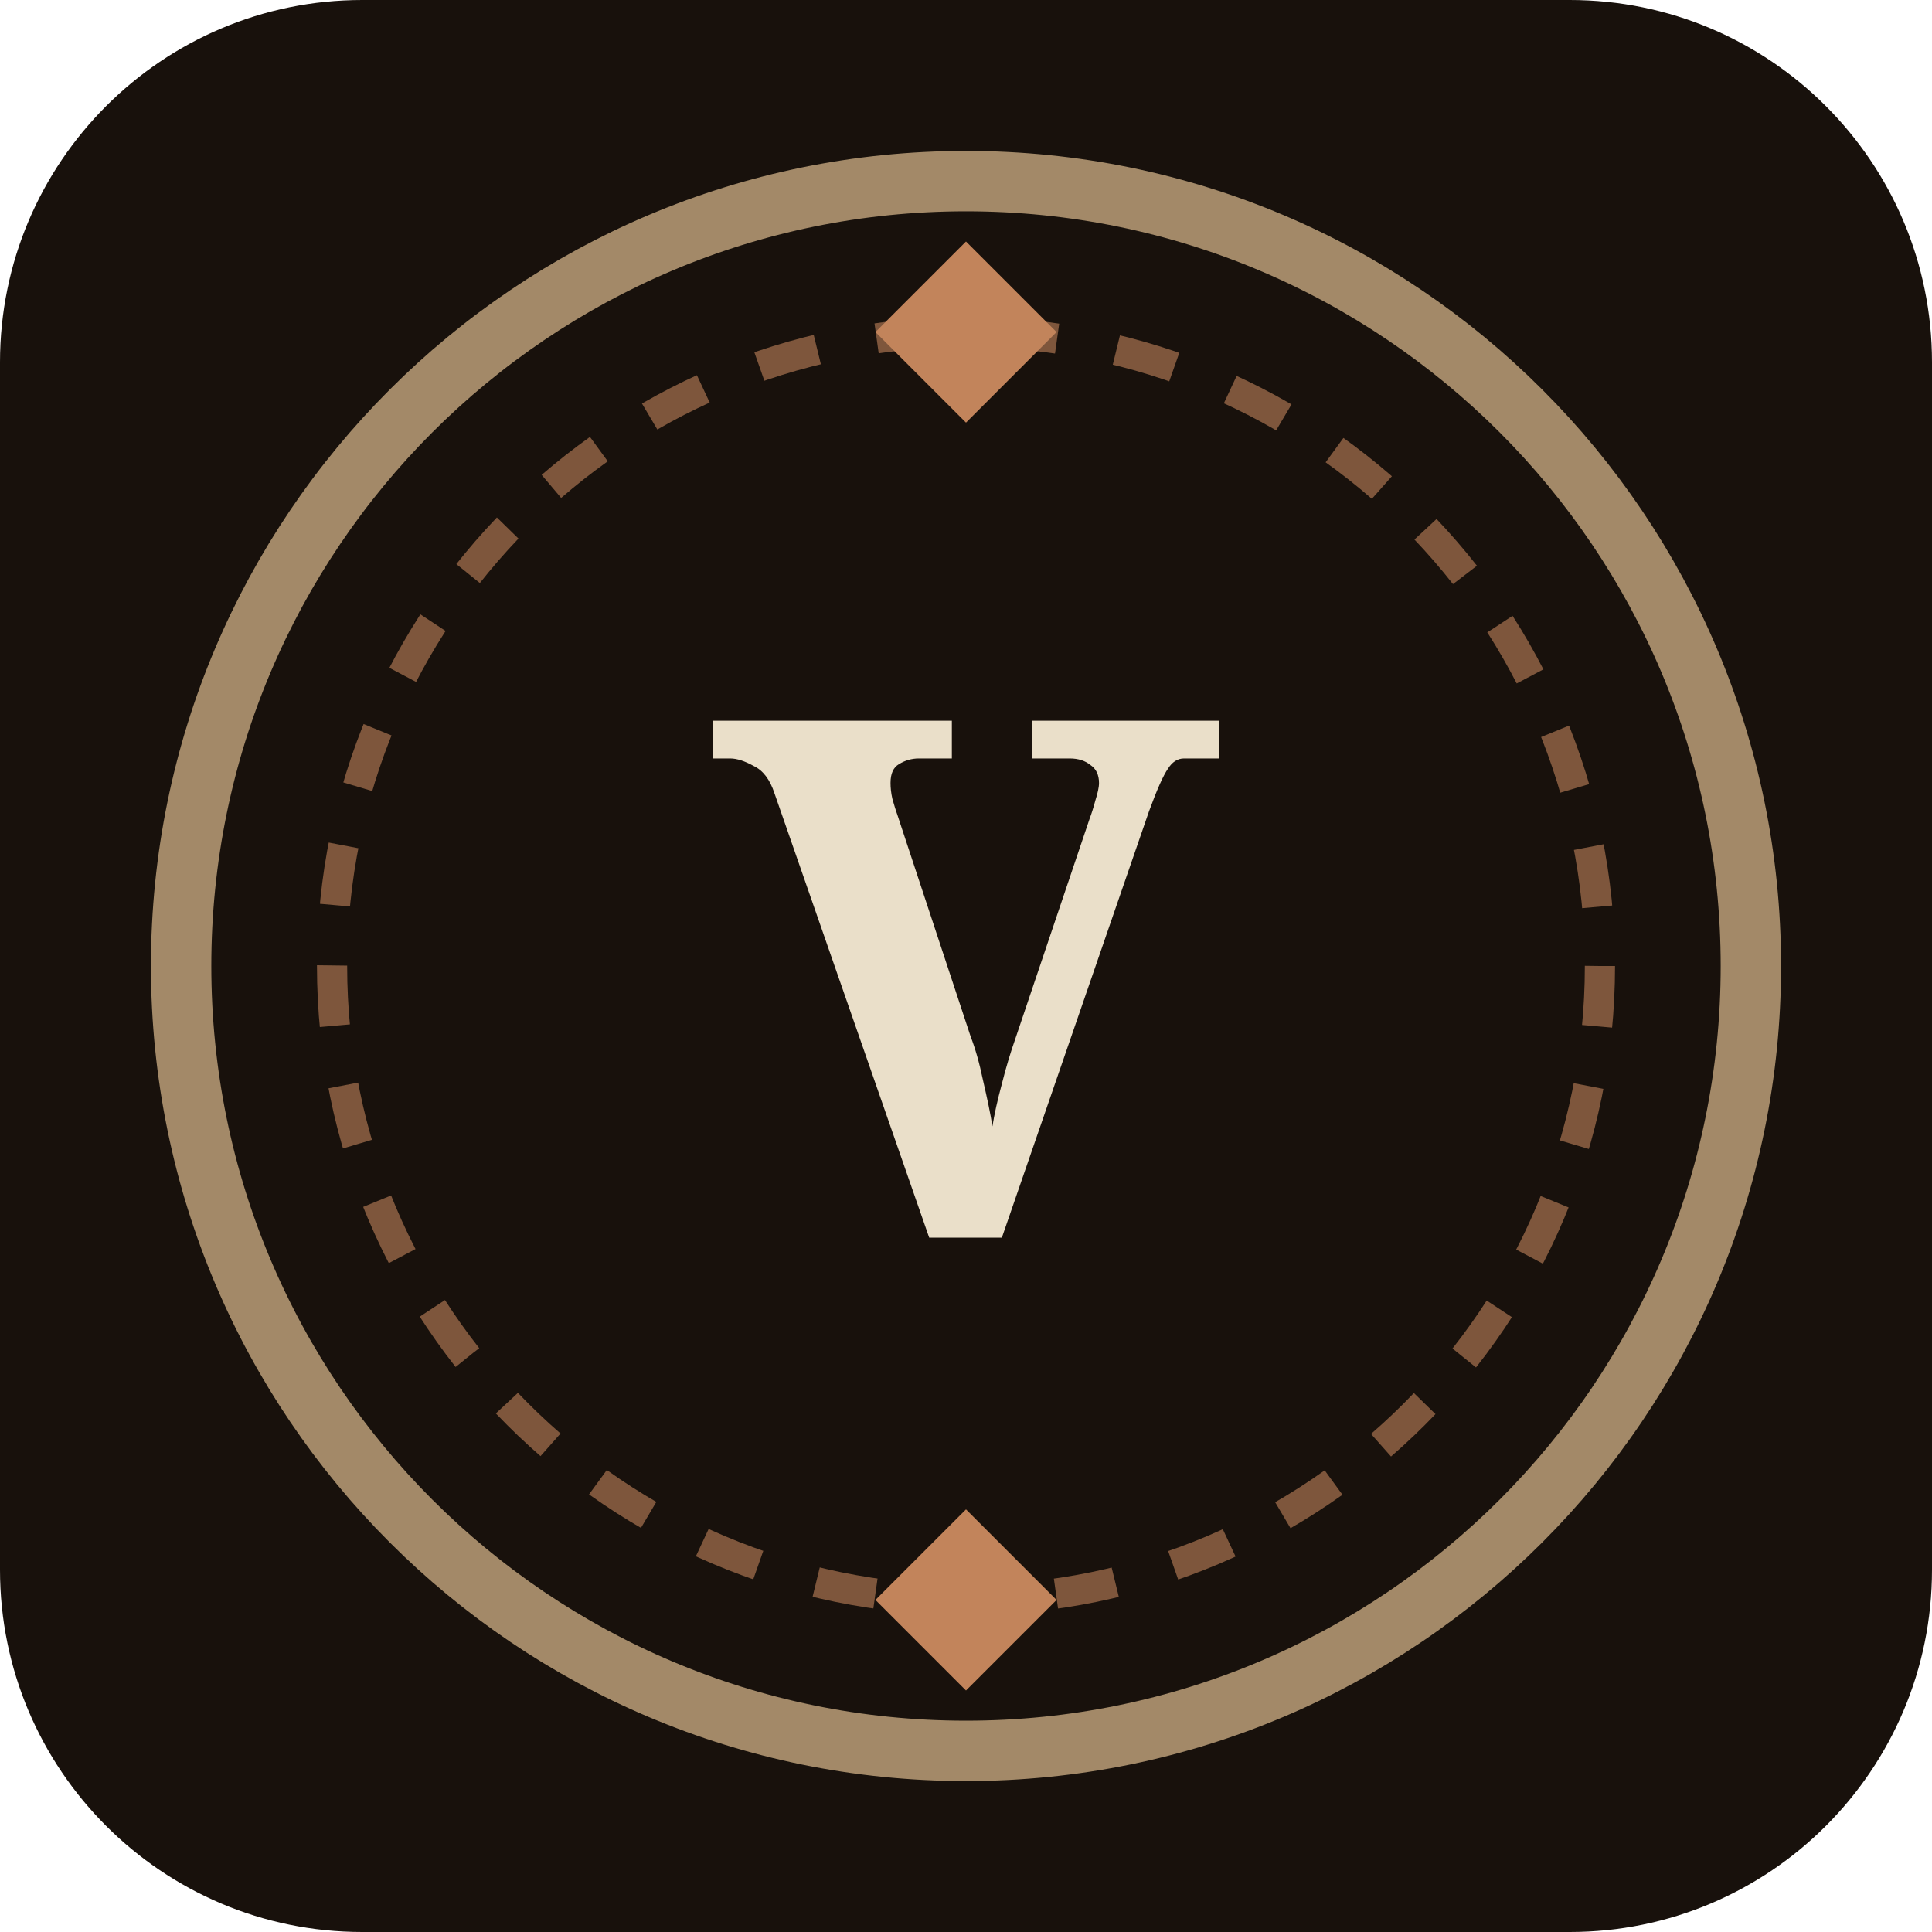
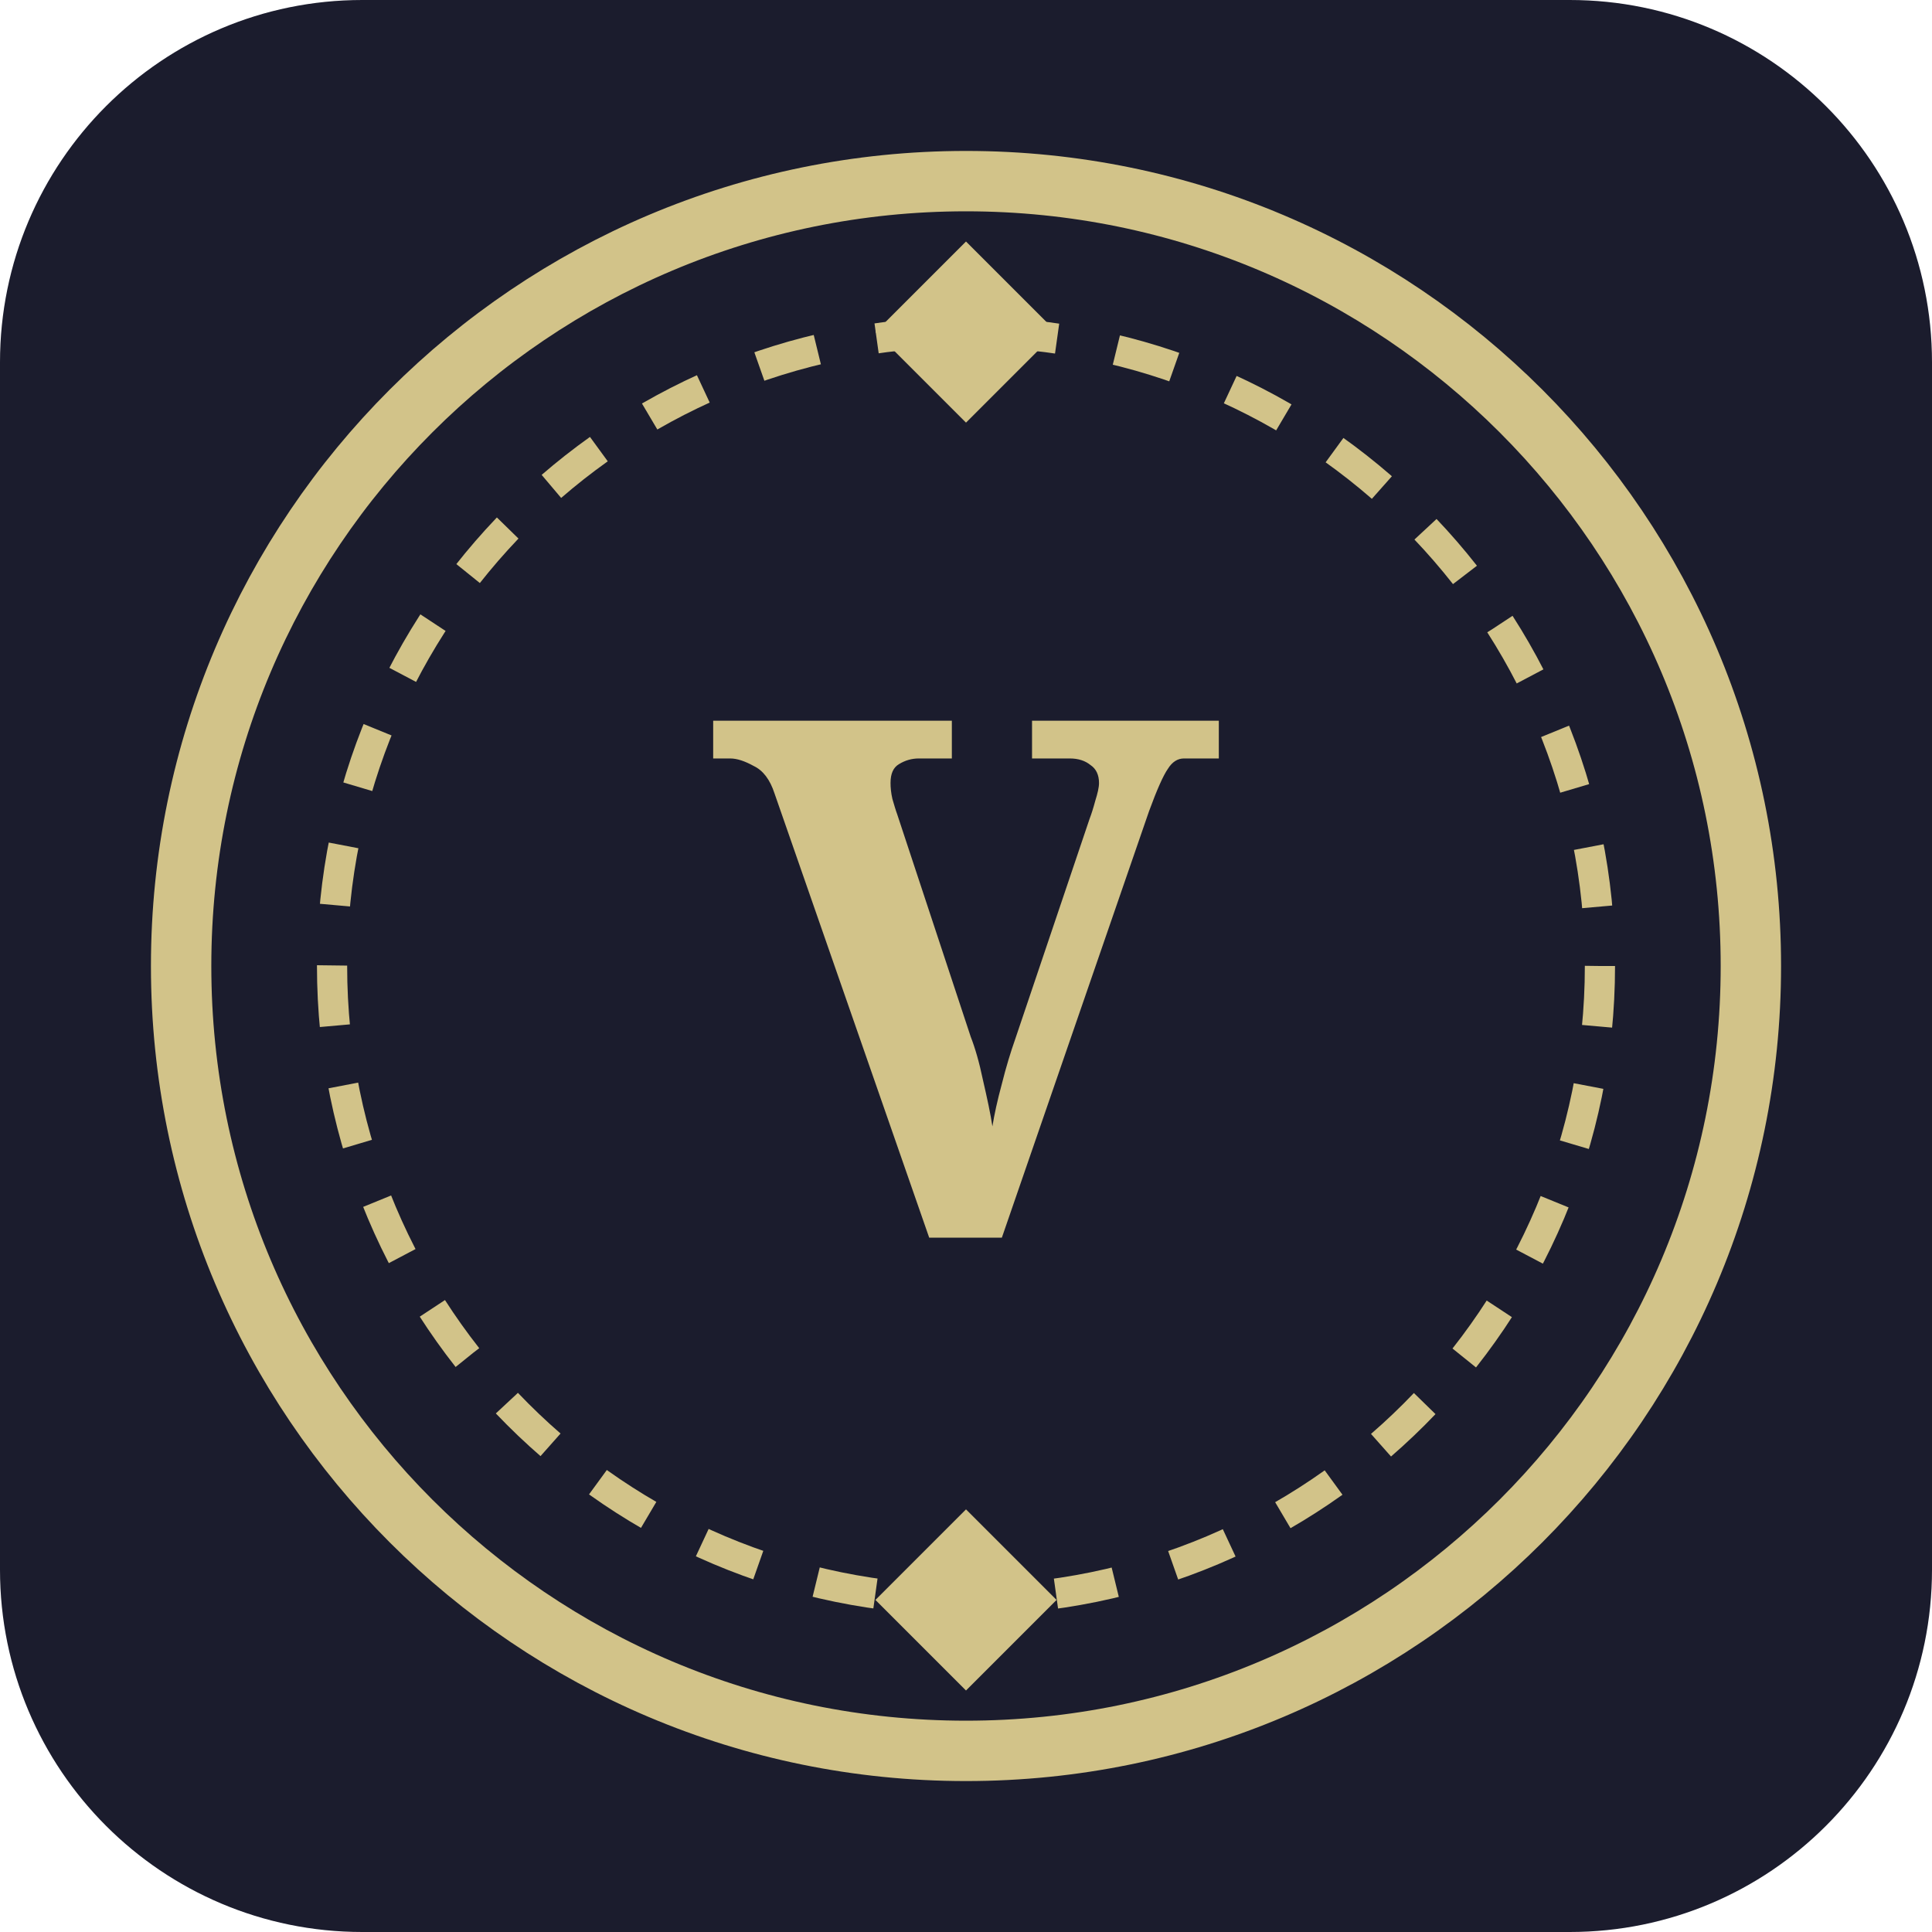
<svg xmlns="http://www.w3.org/2000/svg" viewBox="0 0 32 32" fill="none">
-   <rect width="32" height="32" rx="6" fill="#18110c" />
-   <circle cx="16" cy="16" r="13" stroke="#c5a880" stroke-width="1" opacity="0.8" />
-   <circle cx="16" cy="16" r="10.5" stroke="#c2845b" stroke-width="0.5" stroke-dasharray="1 1" opacity="0.6" />
-   <text x="16" y="20.5" font-family="'Cormorant Garamond', 'Georgia', serif" font-size="12" font-weight="600" fill="#eadfc9" text-anchor="middle" letter-spacing="0.5">V</text>
-   <polygon points="16,4 17.5,5.5 16,7 14.5,5.5" fill="#c2845b" />
-   <polygon points="16,25 17.5,26.5 16,28 14.5,26.5" fill="#c2845b" />
+   <rect width="32" height="32" rx="6" fill="#1B1C2D" />
+   <circle cx="16" cy="16" r="13" stroke="#D2C389" stroke-width="1" />
+   <circle cx="16" cy="16" r="10.5" stroke="#D2C389" stroke-width="0.5" stroke-dasharray="1 1" />
+   <text x="16" y="20.5" font-family="'Cormorant Garamond', 'Georgia', serif" font-size="12" font-weight="600" fill="#D2C389" text-anchor="middle" letter-spacing="0.5">V</text>
+   <polygon points="16,4 17.5,5.5 16,7 14.5,5.5" fill="#D2C389" />
+   <polygon points="16,25 17.5,26.5 16,28 14.5,26.5" fill="#D2C389" />
</svg>
